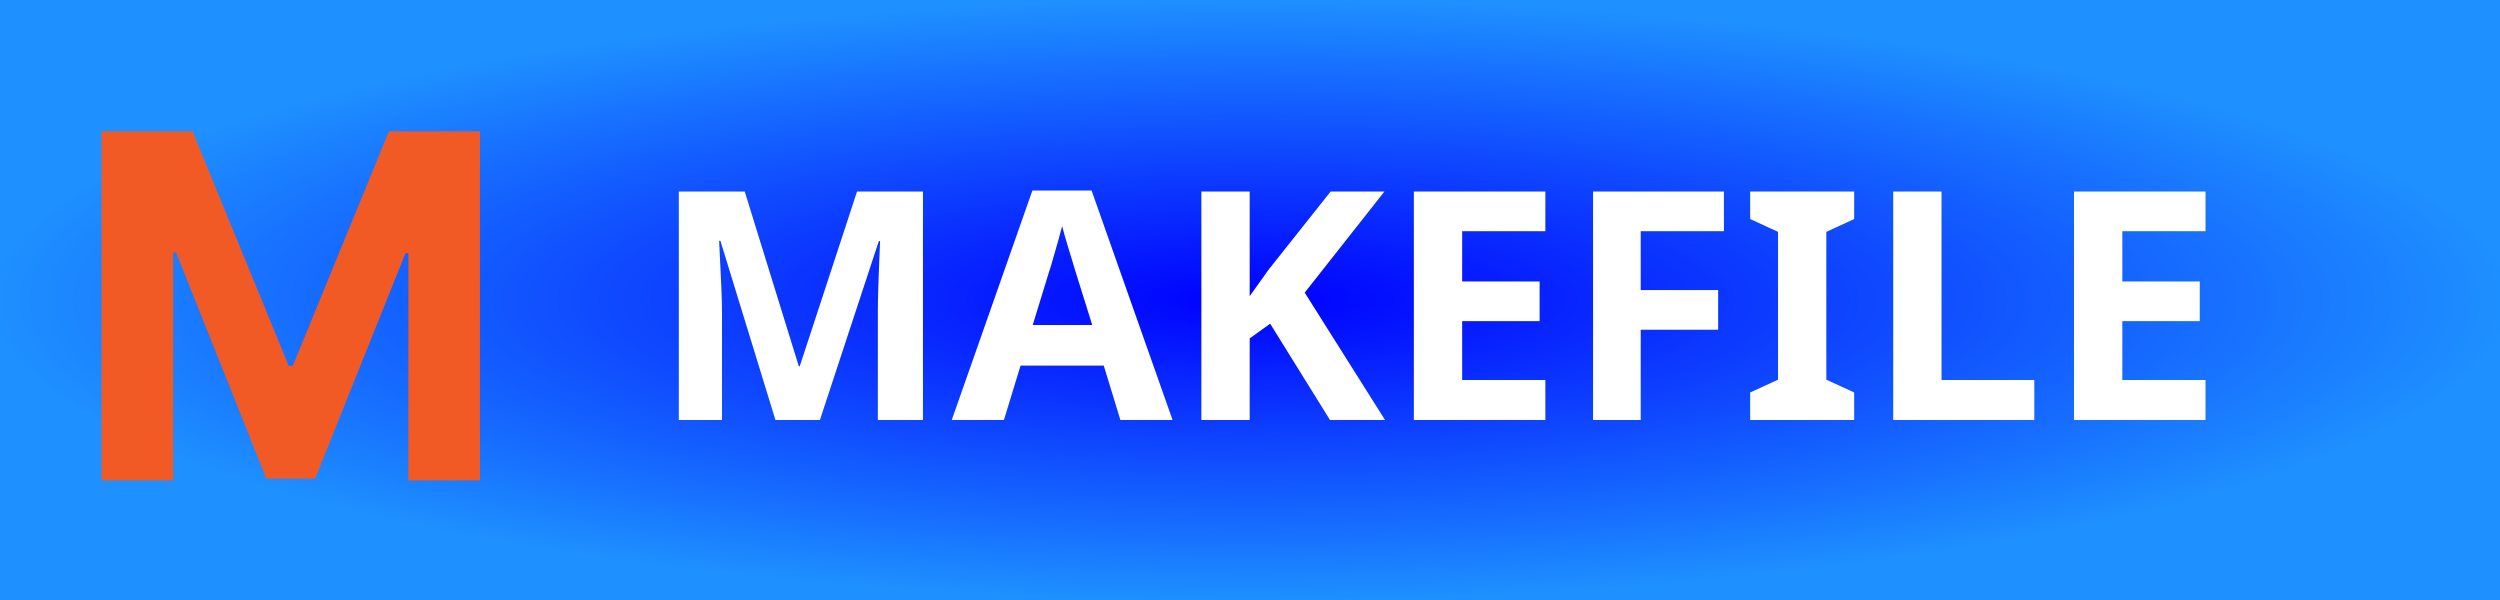
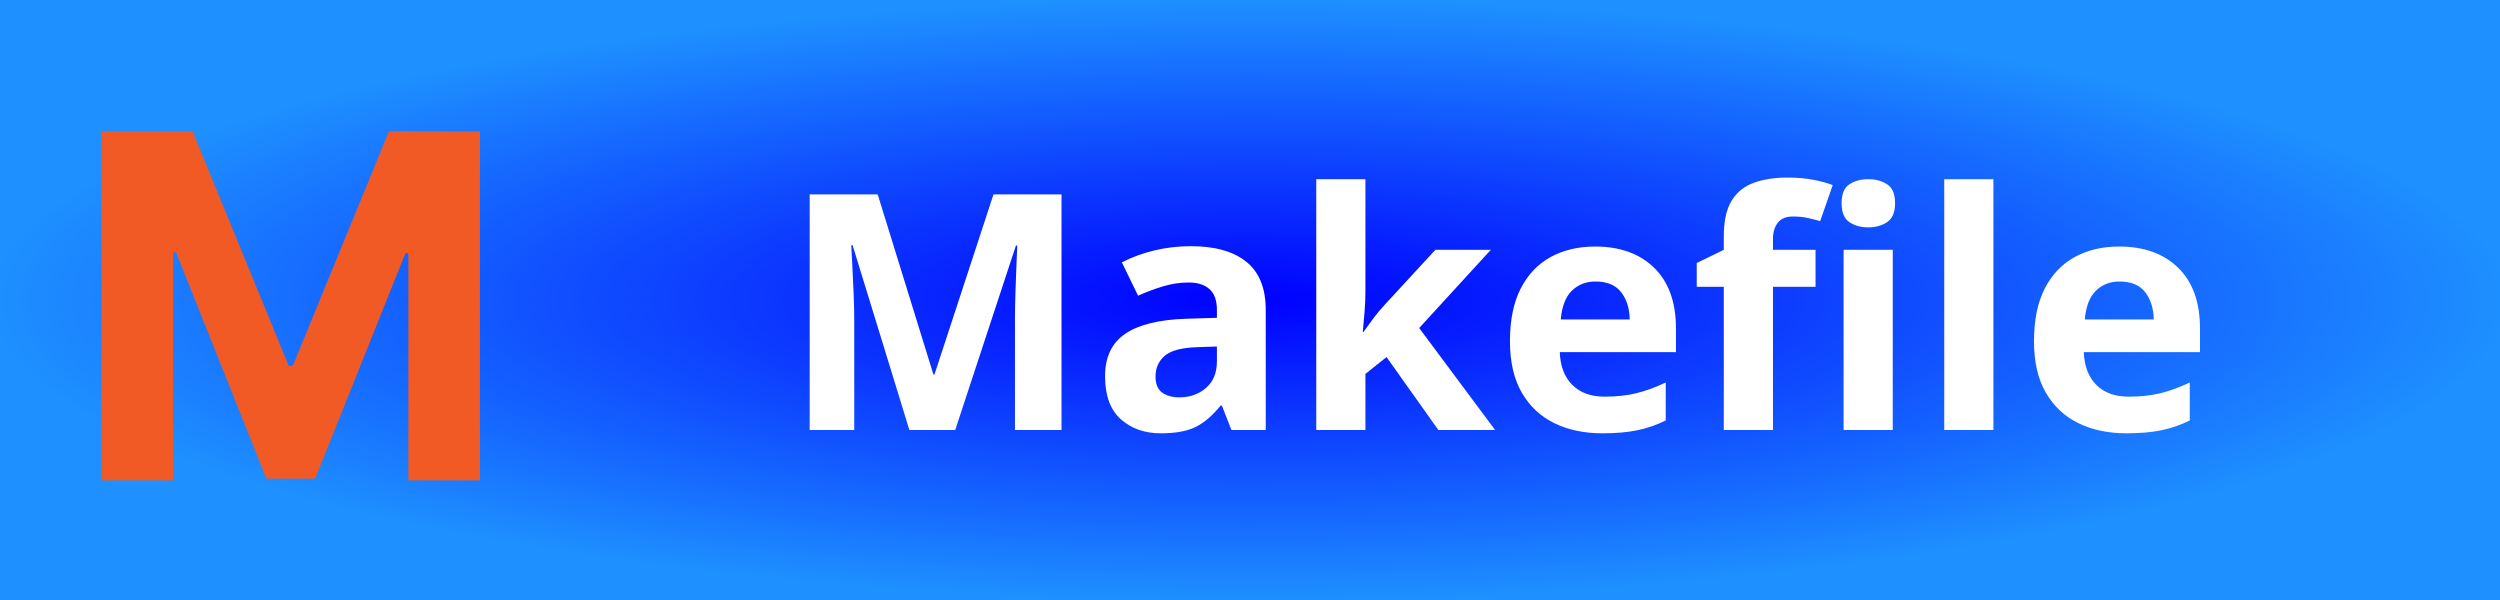
<svg xmlns="http://www.w3.org/2000/svg" width="125" height="30" role="img" aria-label="Makefile">
  <defs>
    <radialGradient id="boxFill" cx="50%" cy="50%" r="50%" fx="50%" fy="50%">
      <stop offset="0%" stop-color="#0000FF">
        <animate attributeName="stop-color" values="#1E90FF;#00BFFF;#87CEFA;#4682B4;#0000FF;#1E90FF" dur="4s" repeatCount="indefinite" />
      </stop>
      <stop offset="100%" stop-color="#1E90FF">
        <animate attributeName="stop-color" values="#00BFFF;#87CEFA;#4682B4;#5F9EA0;#1E90FF;#00BFFF" dur="4s" repeatCount="indefinite" />
      </stop>
    </radialGradient>
  </defs>
  <rect x="0" y="0" width="125" height="30" fill="url(#boxFill)" />
  <g transform="translate(5, 6.5) scale(0.12)">
    <path d="M0.642 0.545H38.568L78.625 98.273H80.329L120.386 0.545H158.312V146H128.483V51.327H127.276L89.633 145.29H69.321L31.679 50.972H30.472V146H0.642V0.545Z" fill="#F15A24" />
  </g>
-   <text transform="scale(0.1)" x="325" y="210" fill="#fff" font-size="160" font-weight="600" font-family="Tahoma, Geneva, sans-serif">
-         MAKEFILE
+   <text transform="scale(0.1)" x="390" y="215" fill="#fff" font-size="165" font-weight="600" font-family="Tahoma, Geneva, sans-serif">
+         Makefile
    </text>
</svg>
